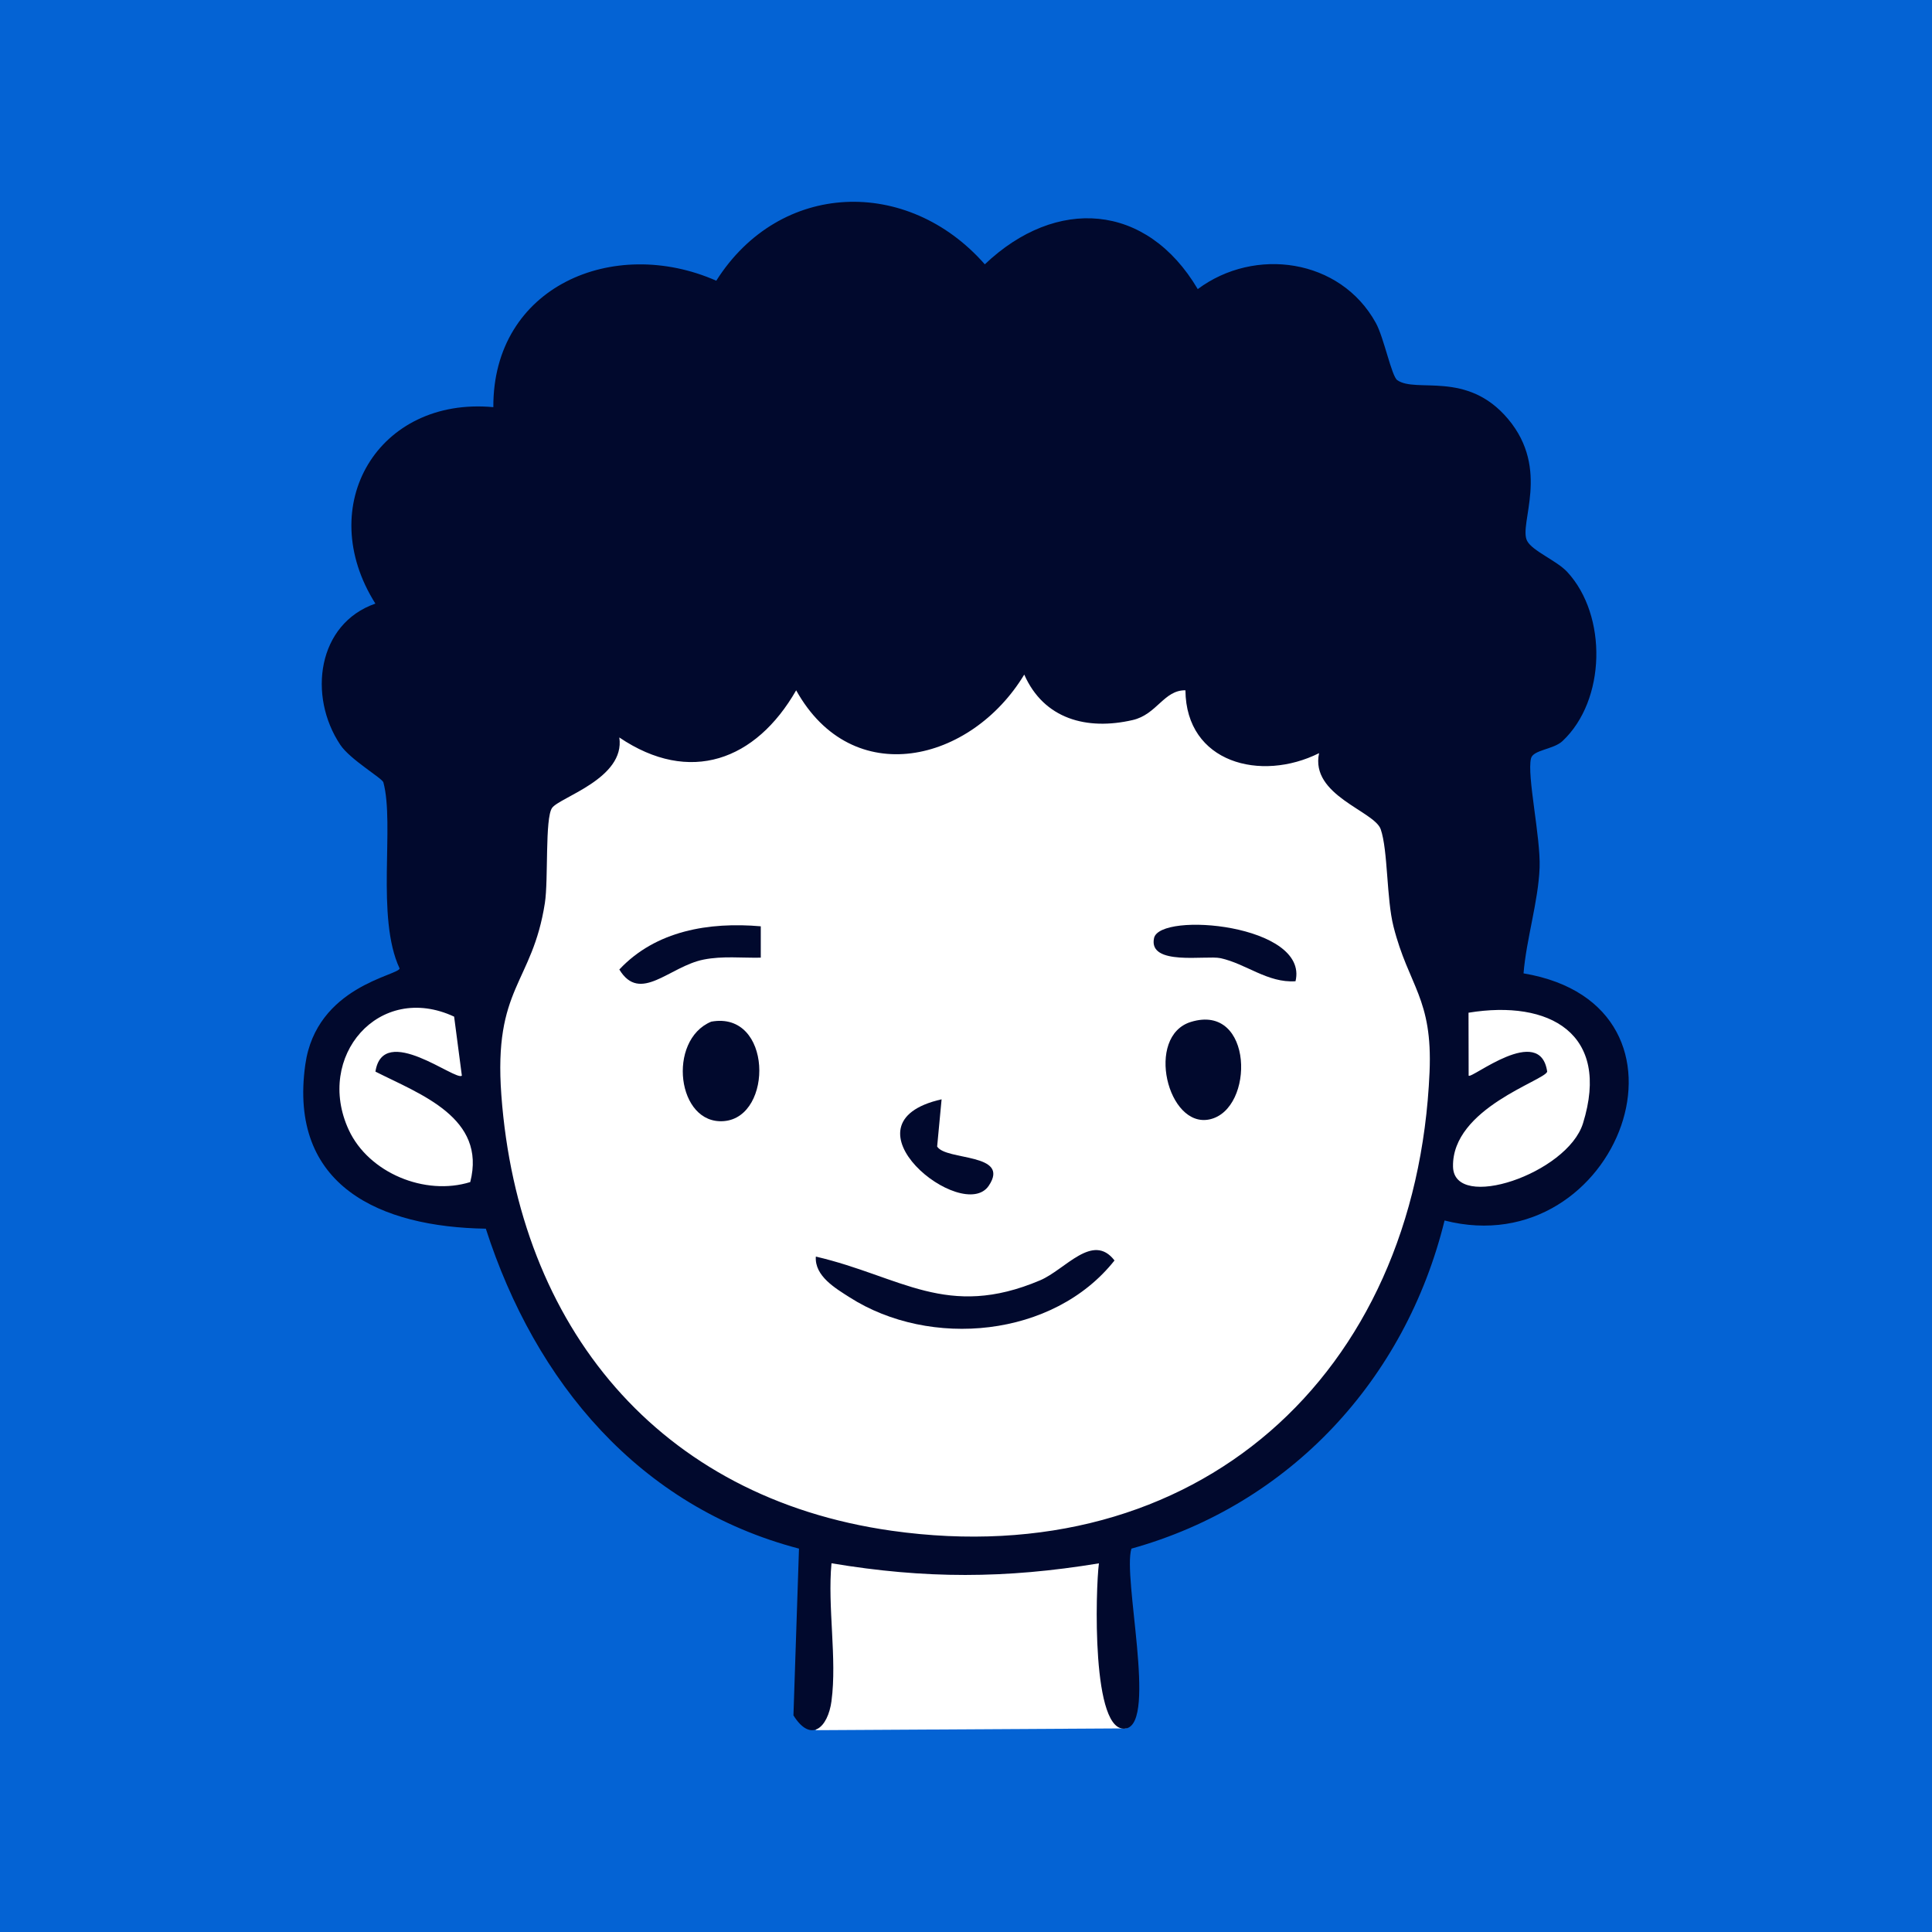
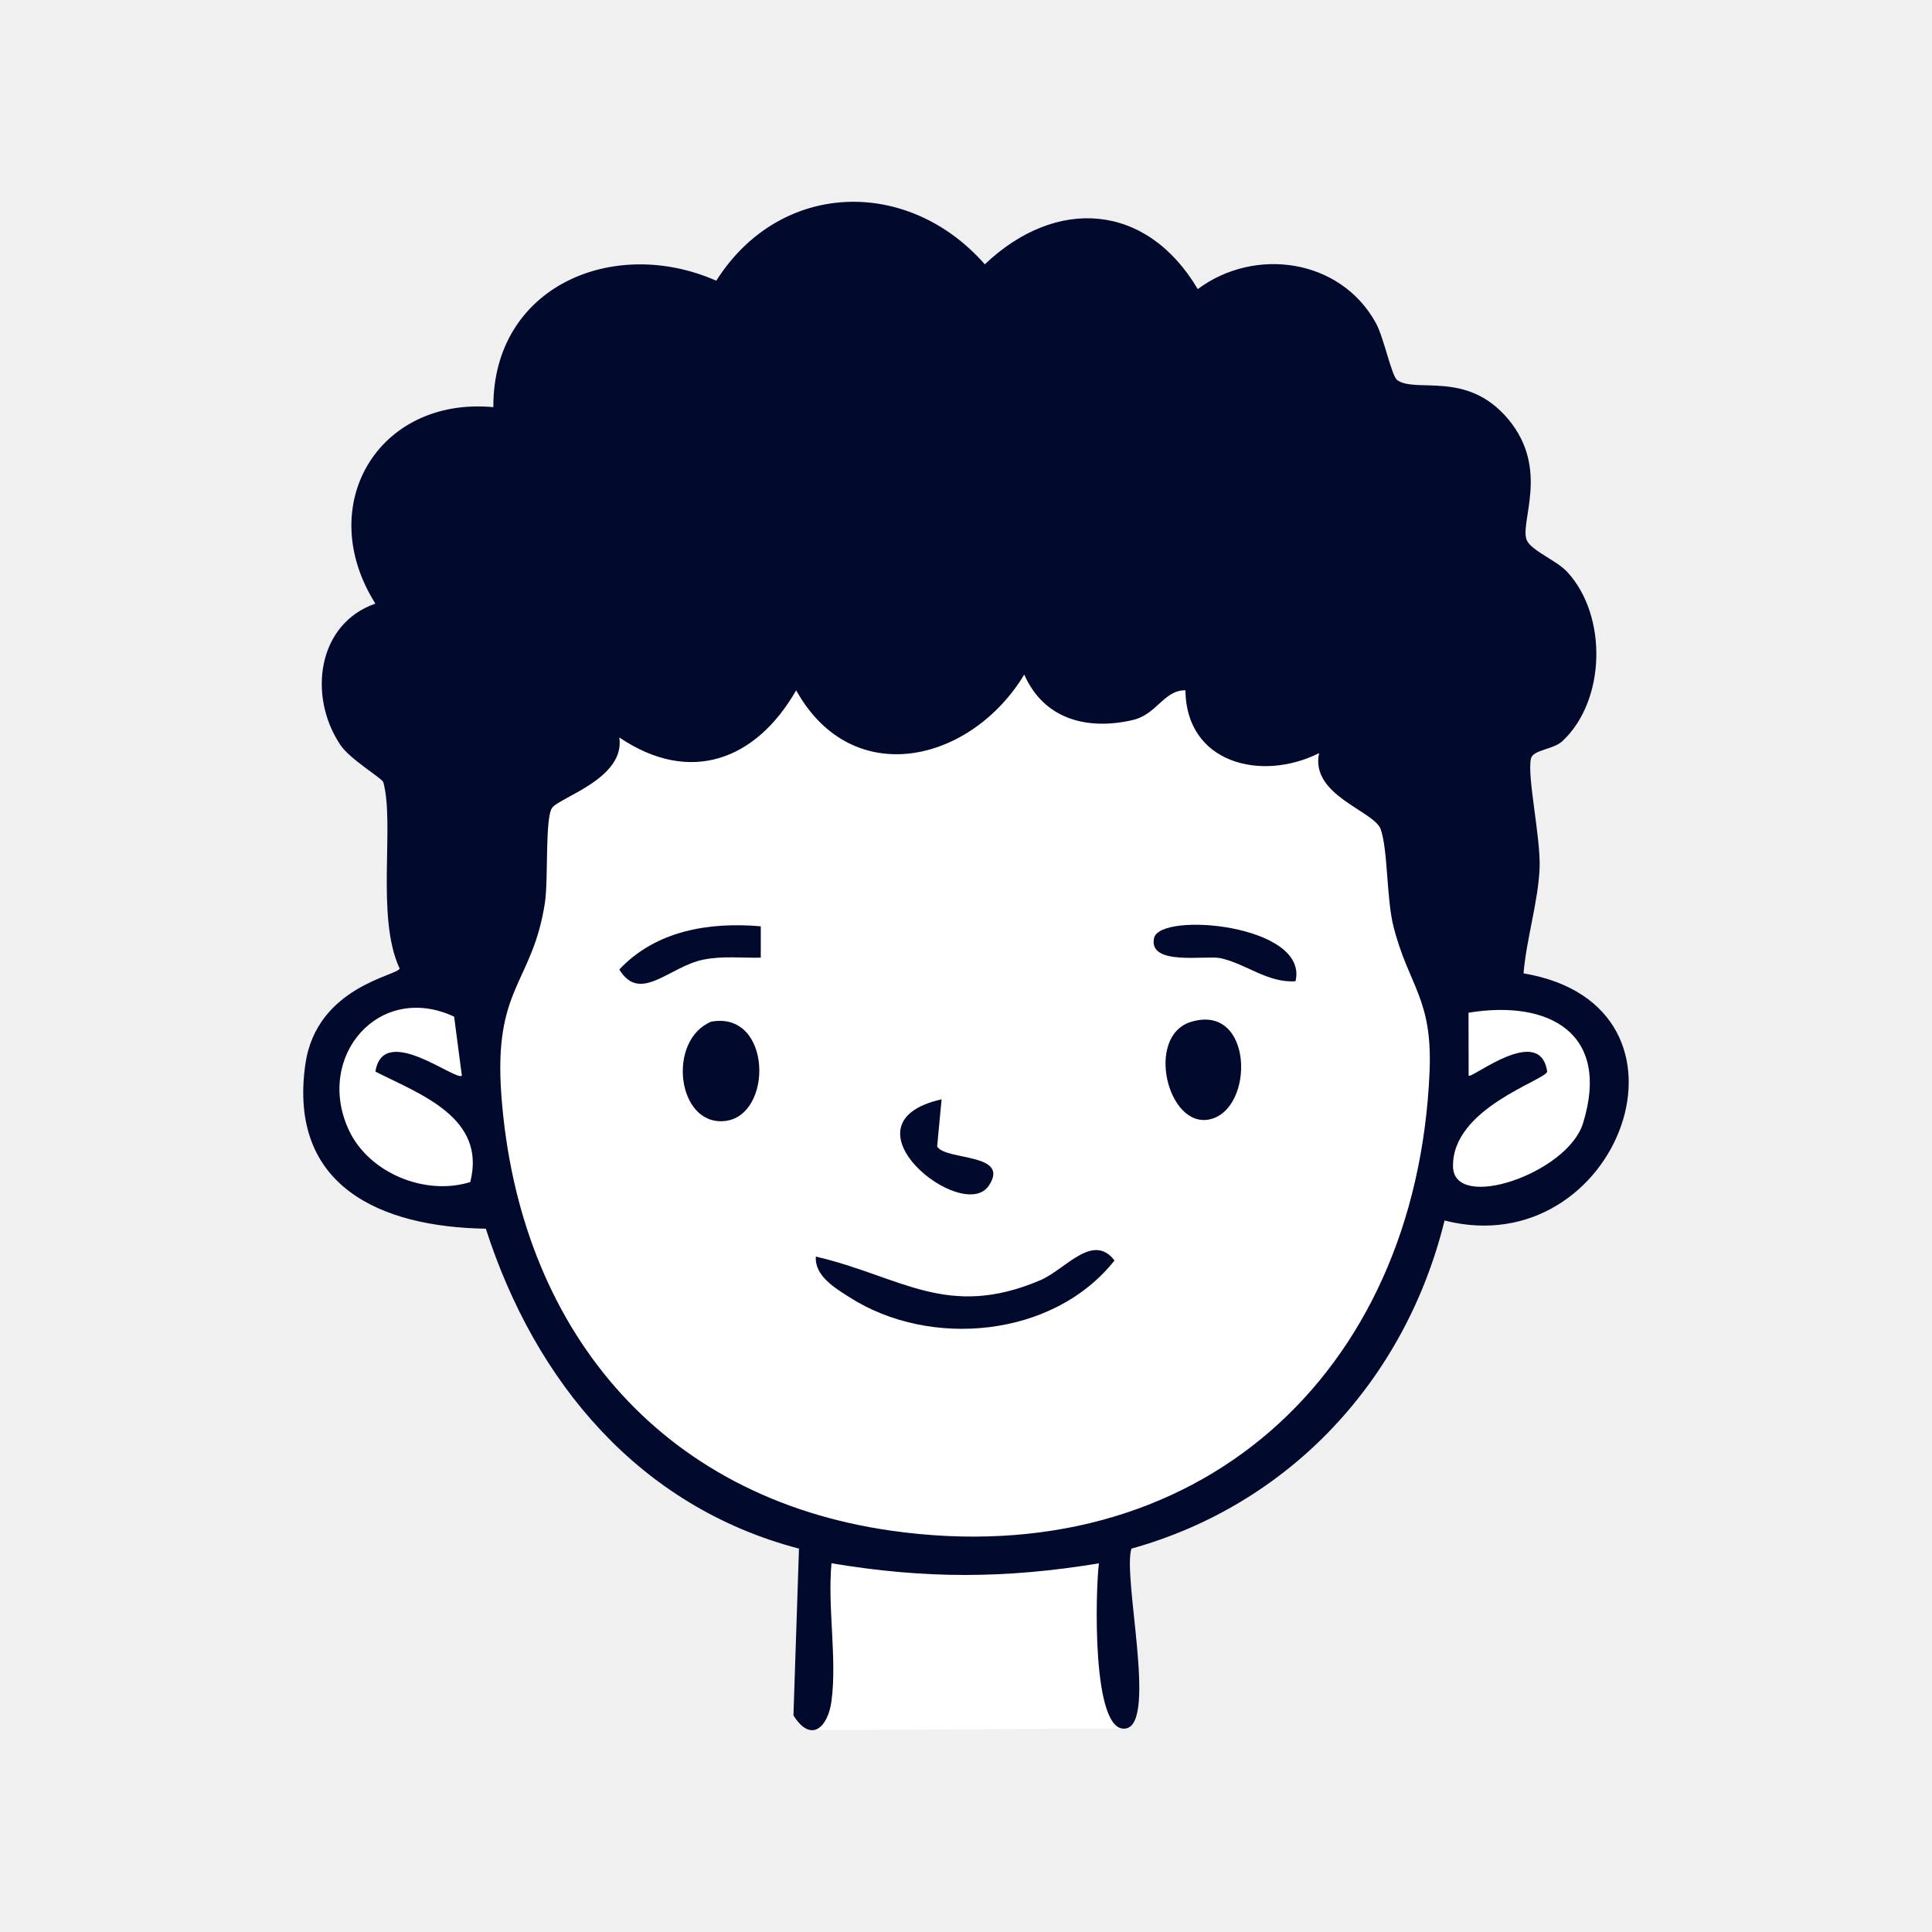
<svg xmlns="http://www.w3.org/2000/svg" id="Layer_1" data-name="Layer 1" viewBox="0 0 1080 1080">
  <defs>
    <style>
      .cls-1 {
-         fill: #0463d4;
+         fill: #fff;
      }

      .cls-2 {
-         fill: #fff;
-       }
- 
-       .cls-3 {
        fill: #01092d;
      }
    </style>
  </defs>
-   <rect class="cls-1" x="-19.64" y="-29.71" width="1114.56" height="1139.67" />
-   <g>
-     <polygon class="cls-2" points="456.02 967.19 456.02 858.99 397.16 833.48 346.21 797.3 300.68 729.8 279.65 670.28 227.02 670.28 195.56 649.04 176.84 608.66 189.74 570.66 244.52 544.17 271.88 557.17 290.6 510.36 296.36 439.53 329.48 423.44 346.21 395.37 381.67 414.04 414.44 401.98 449 373.38 477.8 406.71 503.18 409.13 529.23 406.71 577.16 364.26 591.56 385.74 613.16 393.73 634.76 390.64 672.68 373.38 672.68 395.37 693.82 417.13 747.08 411.61 747.08 423.44 784.52 461.96 791.72 516.94 806.12 554.57 850.49 557.17 878.12 564.56 899.72 598.72 888.73 641.09 860.84 665.73 827.72 671.92 799.28 667.8 783.08 718.01 764.36 759.07 724.69 797.3 684.78 834.92 623.01 858.99 629.63 966.18 456.02 967.19" />
-     <path class="cls-3" d="M464.83,950.81c-2.03,15.1-11.57,23.71-21.29,8.1l3.1-93.22c-89.37-23.42-147.44-93.07-175.06-178.85-58.85-.91-110.5-23.7-100.91-91.77,6.16-43.69,51.94-49.67,52.72-53.68-13.39-28.62-2.66-80.26-9.08-104.05-.63-2.32-18.51-12.68-24.04-20.92-18.32-27.36-12.83-67.76,19.57-79-34.71-55.04,1.73-115.75,65.94-109.82-.31-67.52,67.22-95.99,124.62-70.68,35.51-56.07,107.02-58.22,150.12-9.16,39.83-37.88,90.42-34.54,119.03,13.85,31.85-23.73,79.7-17.11,99.55,18.91,4.56,8.28,8.77,29.73,11.98,31.98,10.64,7.46,38.91-5.61,61.88,21.65,23.96,28.43,5.83,58.68,10.69,68.18,2.9,5.66,16.55,11.03,22.44,17.38,22.55,24.34,21.68,71.77-2.65,94.56-5.08,4.75-16.4,4.85-17.6,9.68-2.37,9.59,5.43,44.04,4.81,61.04-.69,18.75-7.45,40.13-8.98,59.13,107.1,18.06,53.11,162.97-44.15,138.15-21.87,88.95-86.45,158.77-175.04,183.42-5.03,15.73,14.29,96.84-2.87,100.49-19.7,4.19-17.14-78.36-15.31-92.26-52.35,8.62-97.13,8.71-149.49-.04-2.3,24.25,3.16,53.43,0,76.94ZM662.65,385.88c-12-.18-15.95,13.52-29.47,16.63-25.62,5.91-49.64-.53-60.62-25.41-29.65,49.07-96.03,65.27-127.5,8.79-22.51,39.24-59.47,52.98-98.86,26.35,3.43,22.96-33.48,33.45-37.6,39.41-4.04,5.84-1.98,40.04-4.01,53.14-7.04,45.3-28.8,46.97-24.33,107.42,9.56,129.5,87.93,225.06,218.15,243.48,170.28,24.09,293.41-86.58,300.72-256.4,1.78-41.37-11.66-47.88-20.15-81.33-3.97-15.64-3.06-42.54-7.15-54.39-3.54-10.23-39.55-18.9-34.46-42.55-32.55,16.25-74.34,5.47-74.71-35.15ZM258.18,601.28l-4.32-32.97c-42.03-19.58-77.86,22.36-58.91,63.3,11.14,24.06,42.66,37.06,67.92,29.17,9.2-35.98-27.82-49-53-61.74,4.29-27.63,45.22,5.71,48.31,2.24ZM820.98,601.3c1.5,2.07,39.99-29.37,43.91-2.25-1.25,4.97-53.36,20.41-52.64,53.14.56,25.26,63.92,3.89,72.66-24.26,15.59-50.21-18.75-69.24-64-61.82l.07,35.19Z" />
-     <path class="cls-3" d="M456.06,702.44c47.49,11.04,73.21,35.4,125.38,13.26,14.15-6,29.39-26.94,41.58-11.09-34.18,43.17-103.11,49.34-148.04,20.63-7.82-5-19.7-11.88-18.92-22.8Z" />
-     <path class="cls-3" d="M397.58,571.11c34.18-6.17,34.86,53.2,7.2,55.59-26.41,2.28-32.01-45.24-7.2-55.59Z" />
-     <path class="cls-3" d="M665.72,571.26c35.04-10.78,35.84,48.89,10.52,54.47-23.6,5.2-36.18-46.57-10.52-54.47Z" />
-     <path class="cls-3" d="M724.2,548.52c-15.59,1.07-27.7-9.84-42-12.91-7.93-1.7-40.39,4.5-37.09-11.18,3.16-15.03,86.72-7.63,79.09,24.09Z" />
-     <path class="cls-3" d="M425.28,517.8v17.54c-10.61.22-21.39-1.04-31.96,1.07-19.2,3.83-35.47,24.75-47.11,5.55,20.4-21.77,50.23-26.65,79.07-24.15Z" />
-     <path class="cls-3" d="M526.36,614.51l-2.49,26.4c4.89,8.01,41.19,3.49,28.88,21.89-14.45,21.6-85.56-34.91-26.39-48.28Z" />
-   </g>
+   <polygon class="cls-1" points="456.02 967.19 456.02 858.99 397.16 833.48 346.21 797.3 300.68 729.8 279.65 670.28 227.02 670.28 195.56 649.04 176.84 608.66 189.74 570.66 244.52 544.17 271.88 557.17 290.6 510.36 296.36 439.53 329.48 423.44 346.21 395.37 381.67 414.04 414.44 401.98 449 373.38 477.8 406.71 503.18 409.13 529.23 406.71 577.16 364.26 591.56 385.74 613.16 393.73 634.76 390.64 672.68 373.38 672.68 395.37 693.82 417.13 747.08 411.61 747.08 423.44 784.52 461.96 791.72 516.94 806.12 554.57 850.49 557.17 878.12 564.56 899.72 598.72 888.73 641.09 860.84 665.73 827.72 671.92 799.28 667.8 783.08 718.01 764.36 759.07 724.69 797.3 684.78 834.92 623.01 858.99 629.63 966.18 456.02 967.19" />
+   <path class="cls-2" d="M464.83,950.81c-2.03,15.1-11.57,23.71-21.29,8.1l3.1-93.22c-89.37-23.42-147.44-93.07-175.06-178.85-58.85-.91-110.5-23.7-100.91-91.77,6.16-43.69,51.94-49.67,52.72-53.68-13.39-28.62-2.66-80.26-9.08-104.05-.63-2.32-18.51-12.68-24.04-20.92-18.32-27.36-12.83-67.76,19.57-79-34.71-55.04,1.73-115.75,65.94-109.82-.31-67.52,67.22-95.99,124.62-70.68,35.51-56.07,107.02-58.22,150.12-9.16,39.83-37.88,90.42-34.54,119.03,13.85,31.85-23.73,79.7-17.11,99.55,18.91,4.56,8.28,8.77,29.73,11.98,31.98,10.64,7.46,38.91-5.61,61.88,21.65,23.96,28.43,5.83,58.68,10.69,68.18,2.9,5.66,16.55,11.03,22.44,17.38,22.55,24.34,21.68,71.77-2.65,94.56-5.08,4.75-16.4,4.85-17.6,9.68-2.37,9.59,5.43,44.04,4.81,61.04-.69,18.75-7.45,40.13-8.98,59.13,107.1,18.06,53.11,162.97-44.15,138.15-21.87,88.95-86.45,158.77-175.04,183.42-5.03,15.73,14.29,96.84-2.87,100.49-19.7,4.19-17.14-78.36-15.31-92.26-52.35,8.62-97.13,8.71-149.49-.04-2.3,24.25,3.16,53.43,0,76.94ZM662.65,385.88c-12-.18-15.95,13.52-29.47,16.63-25.62,5.91-49.64-.53-60.62-25.41-29.65,49.07-96.03,65.27-127.5,8.79-22.51,39.24-59.47,52.98-98.86,26.35,3.43,22.96-33.48,33.45-37.6,39.41-4.04,5.84-1.98,40.04-4.01,53.14-7.04,45.3-28.8,46.97-24.33,107.42,9.56,129.5,87.93,225.06,218.15,243.48,170.28,24.09,293.41-86.58,300.72-256.4,1.78-41.37-11.66-47.88-20.15-81.33-3.97-15.64-3.06-42.54-7.15-54.39-3.54-10.23-39.55-18.9-34.46-42.55-32.55,16.25-74.34,5.47-74.71-35.15ZM258.18,601.28l-4.32-32.97c-42.03-19.58-77.86,22.36-58.91,63.3,11.14,24.06,42.66,37.06,67.92,29.17,9.2-35.98-27.82-49-53-61.74,4.29-27.63,45.22,5.71,48.31,2.24ZM820.98,601.3c1.5,2.07,39.99-29.37,43.91-2.25-1.25,4.97-53.36,20.41-52.64,53.14.56,25.26,63.92,3.89,72.66-24.26,15.59-50.21-18.75-69.24-64-61.82l.07,35.19Z" />
+   <path class="cls-2" d="M456.06,702.44c47.49,11.04,73.21,35.4,125.38,13.26,14.15-6,29.39-26.94,41.58-11.09-34.18,43.17-103.11,49.34-148.04,20.63-7.82-5-19.7-11.88-18.92-22.8Z" />
+   <path class="cls-2" d="M397.58,571.11c34.18-6.17,34.86,53.2,7.2,55.59-26.41,2.28-32.01-45.24-7.2-55.59Z" />
+   <path class="cls-2" d="M665.72,571.26c35.04-10.78,35.84,48.89,10.52,54.47-23.6,5.2-36.18-46.57-10.52-54.47Z" />
+   <path class="cls-2" d="M724.2,548.52c-15.59,1.07-27.7-9.84-42-12.91-7.93-1.7-40.39,4.5-37.09-11.18,3.16-15.03,86.72-7.63,79.09,24.09Z" />
+   <path class="cls-2" d="M425.28,517.8v17.54c-10.61.22-21.39-1.04-31.96,1.07-19.2,3.83-35.47,24.75-47.11,5.55,20.4-21.77,50.23-26.65,79.07-24.15Z" />
+   <path class="cls-2" d="M526.36,614.51l-2.49,26.4c4.89,8.01,41.19,3.49,28.88,21.89-14.45,21.6-85.56-34.91-26.39-48.28Z" />
</svg>
